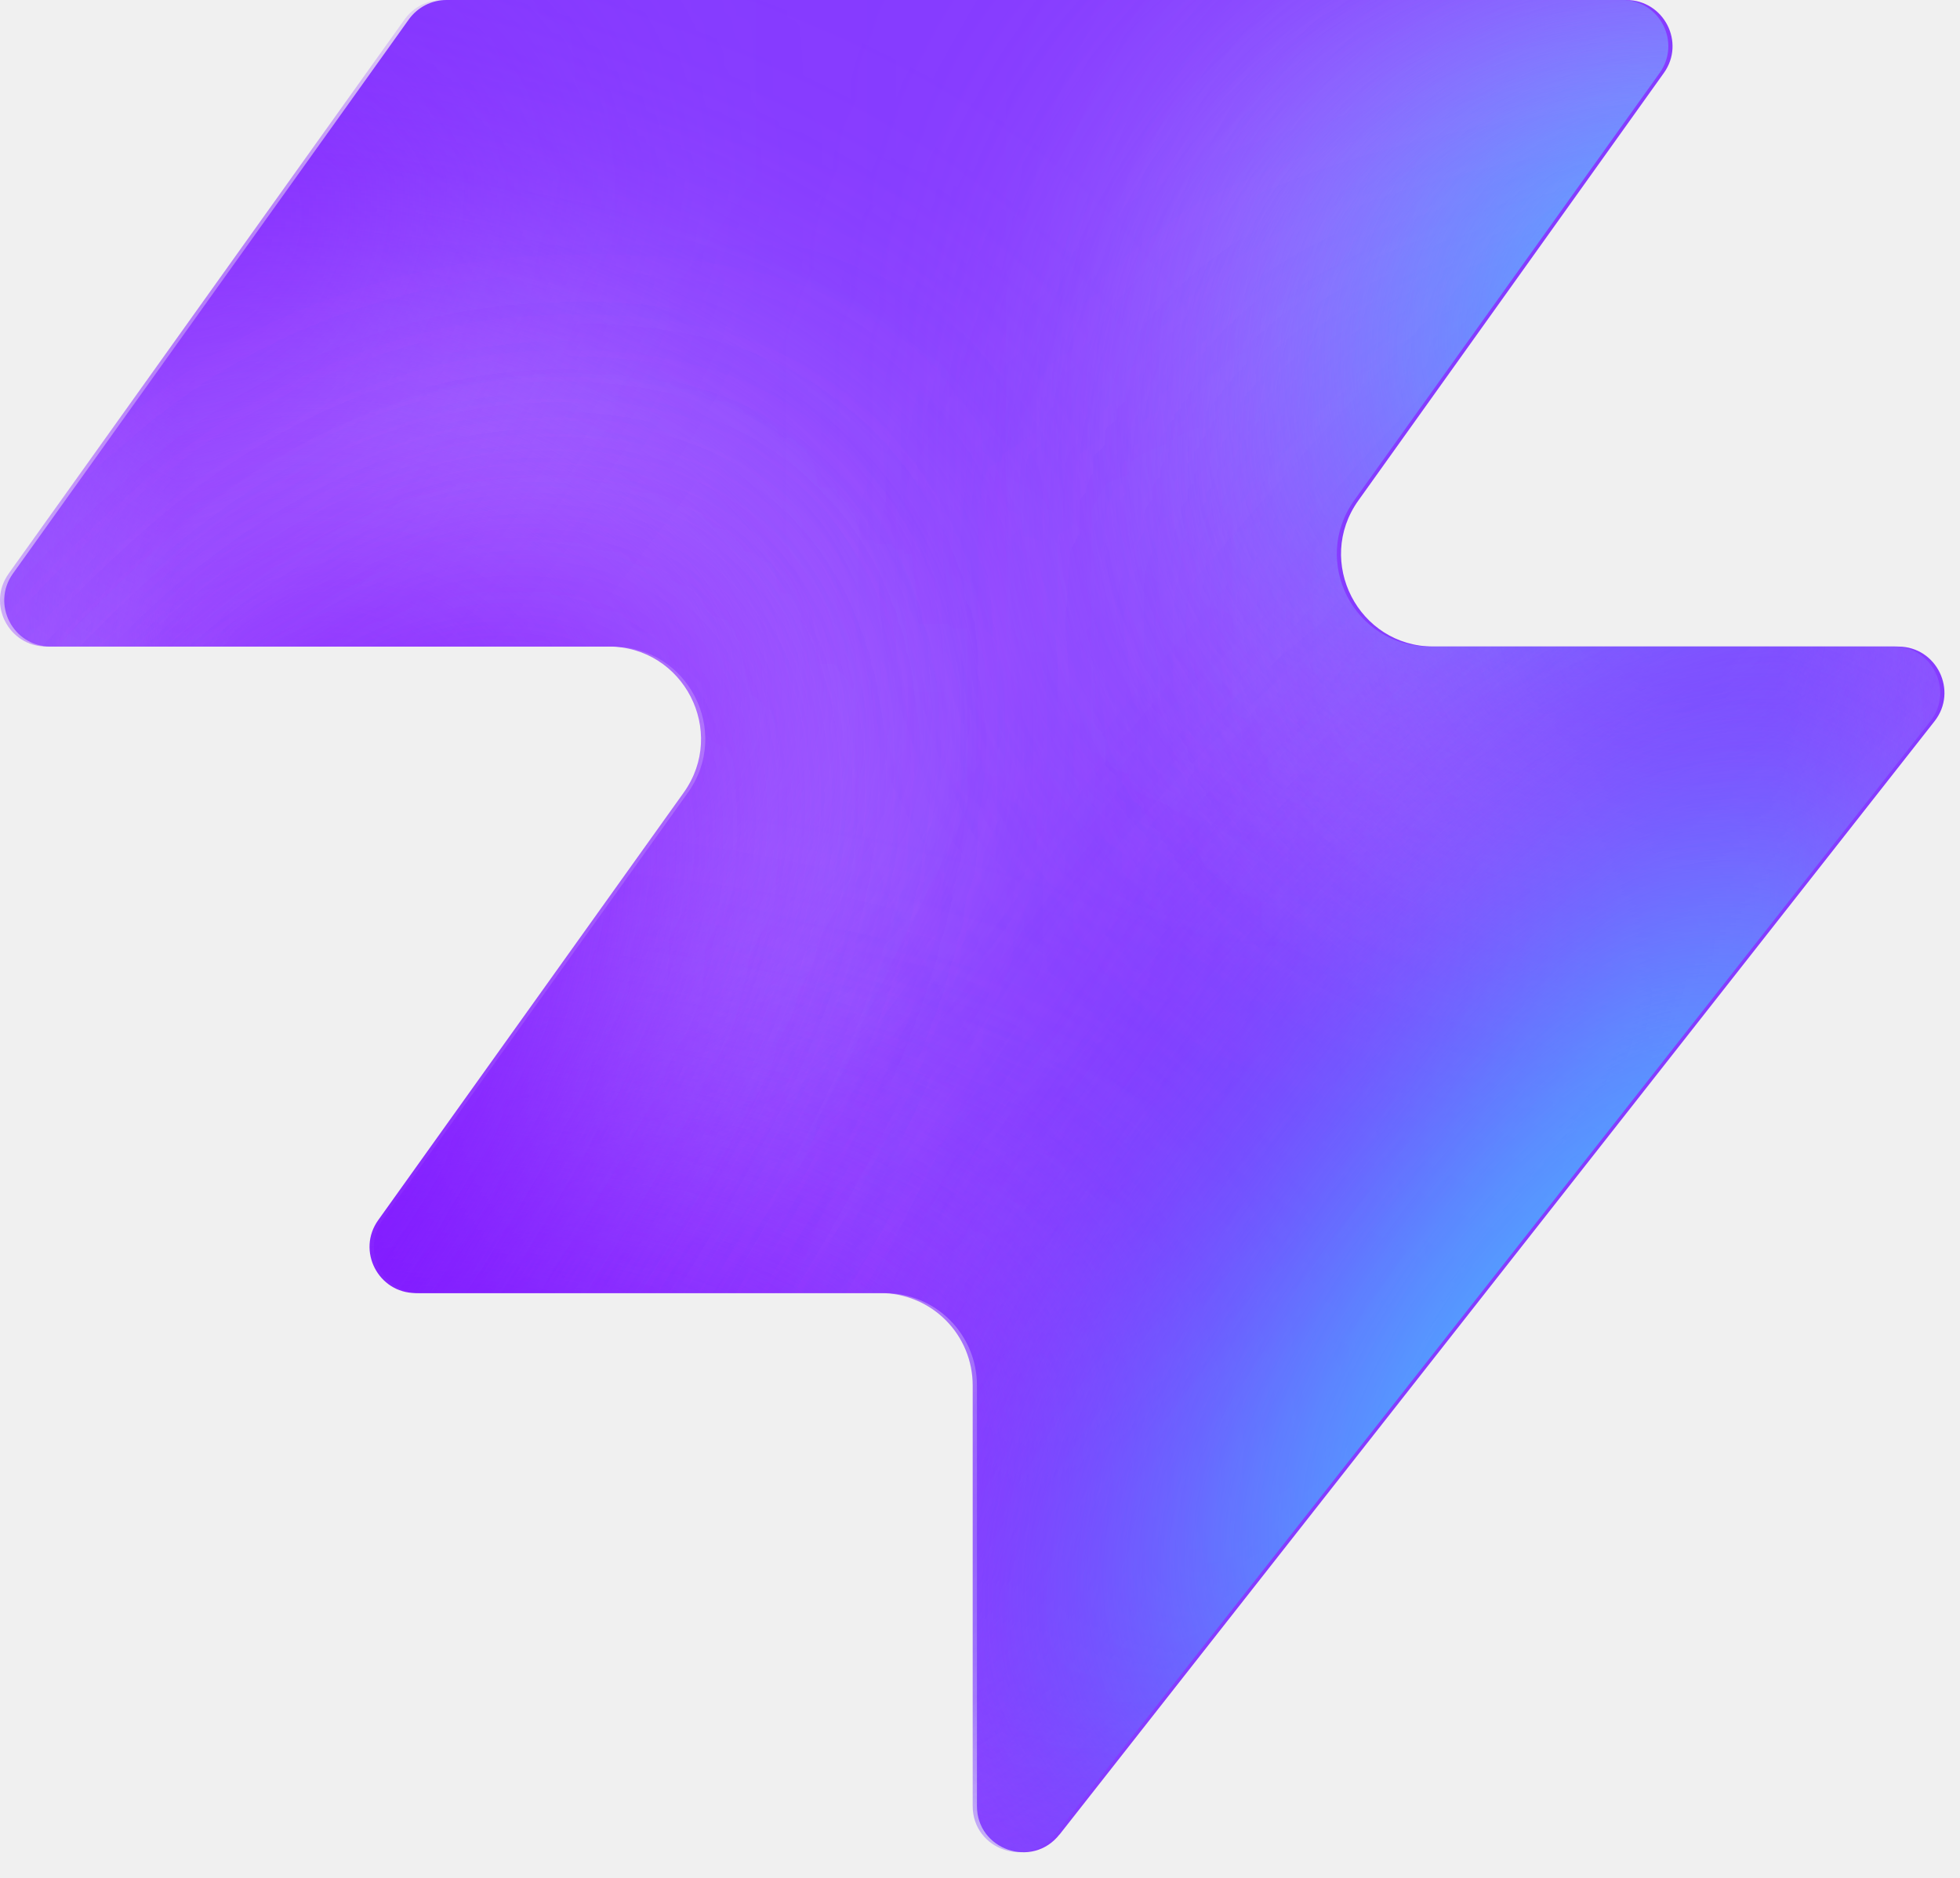
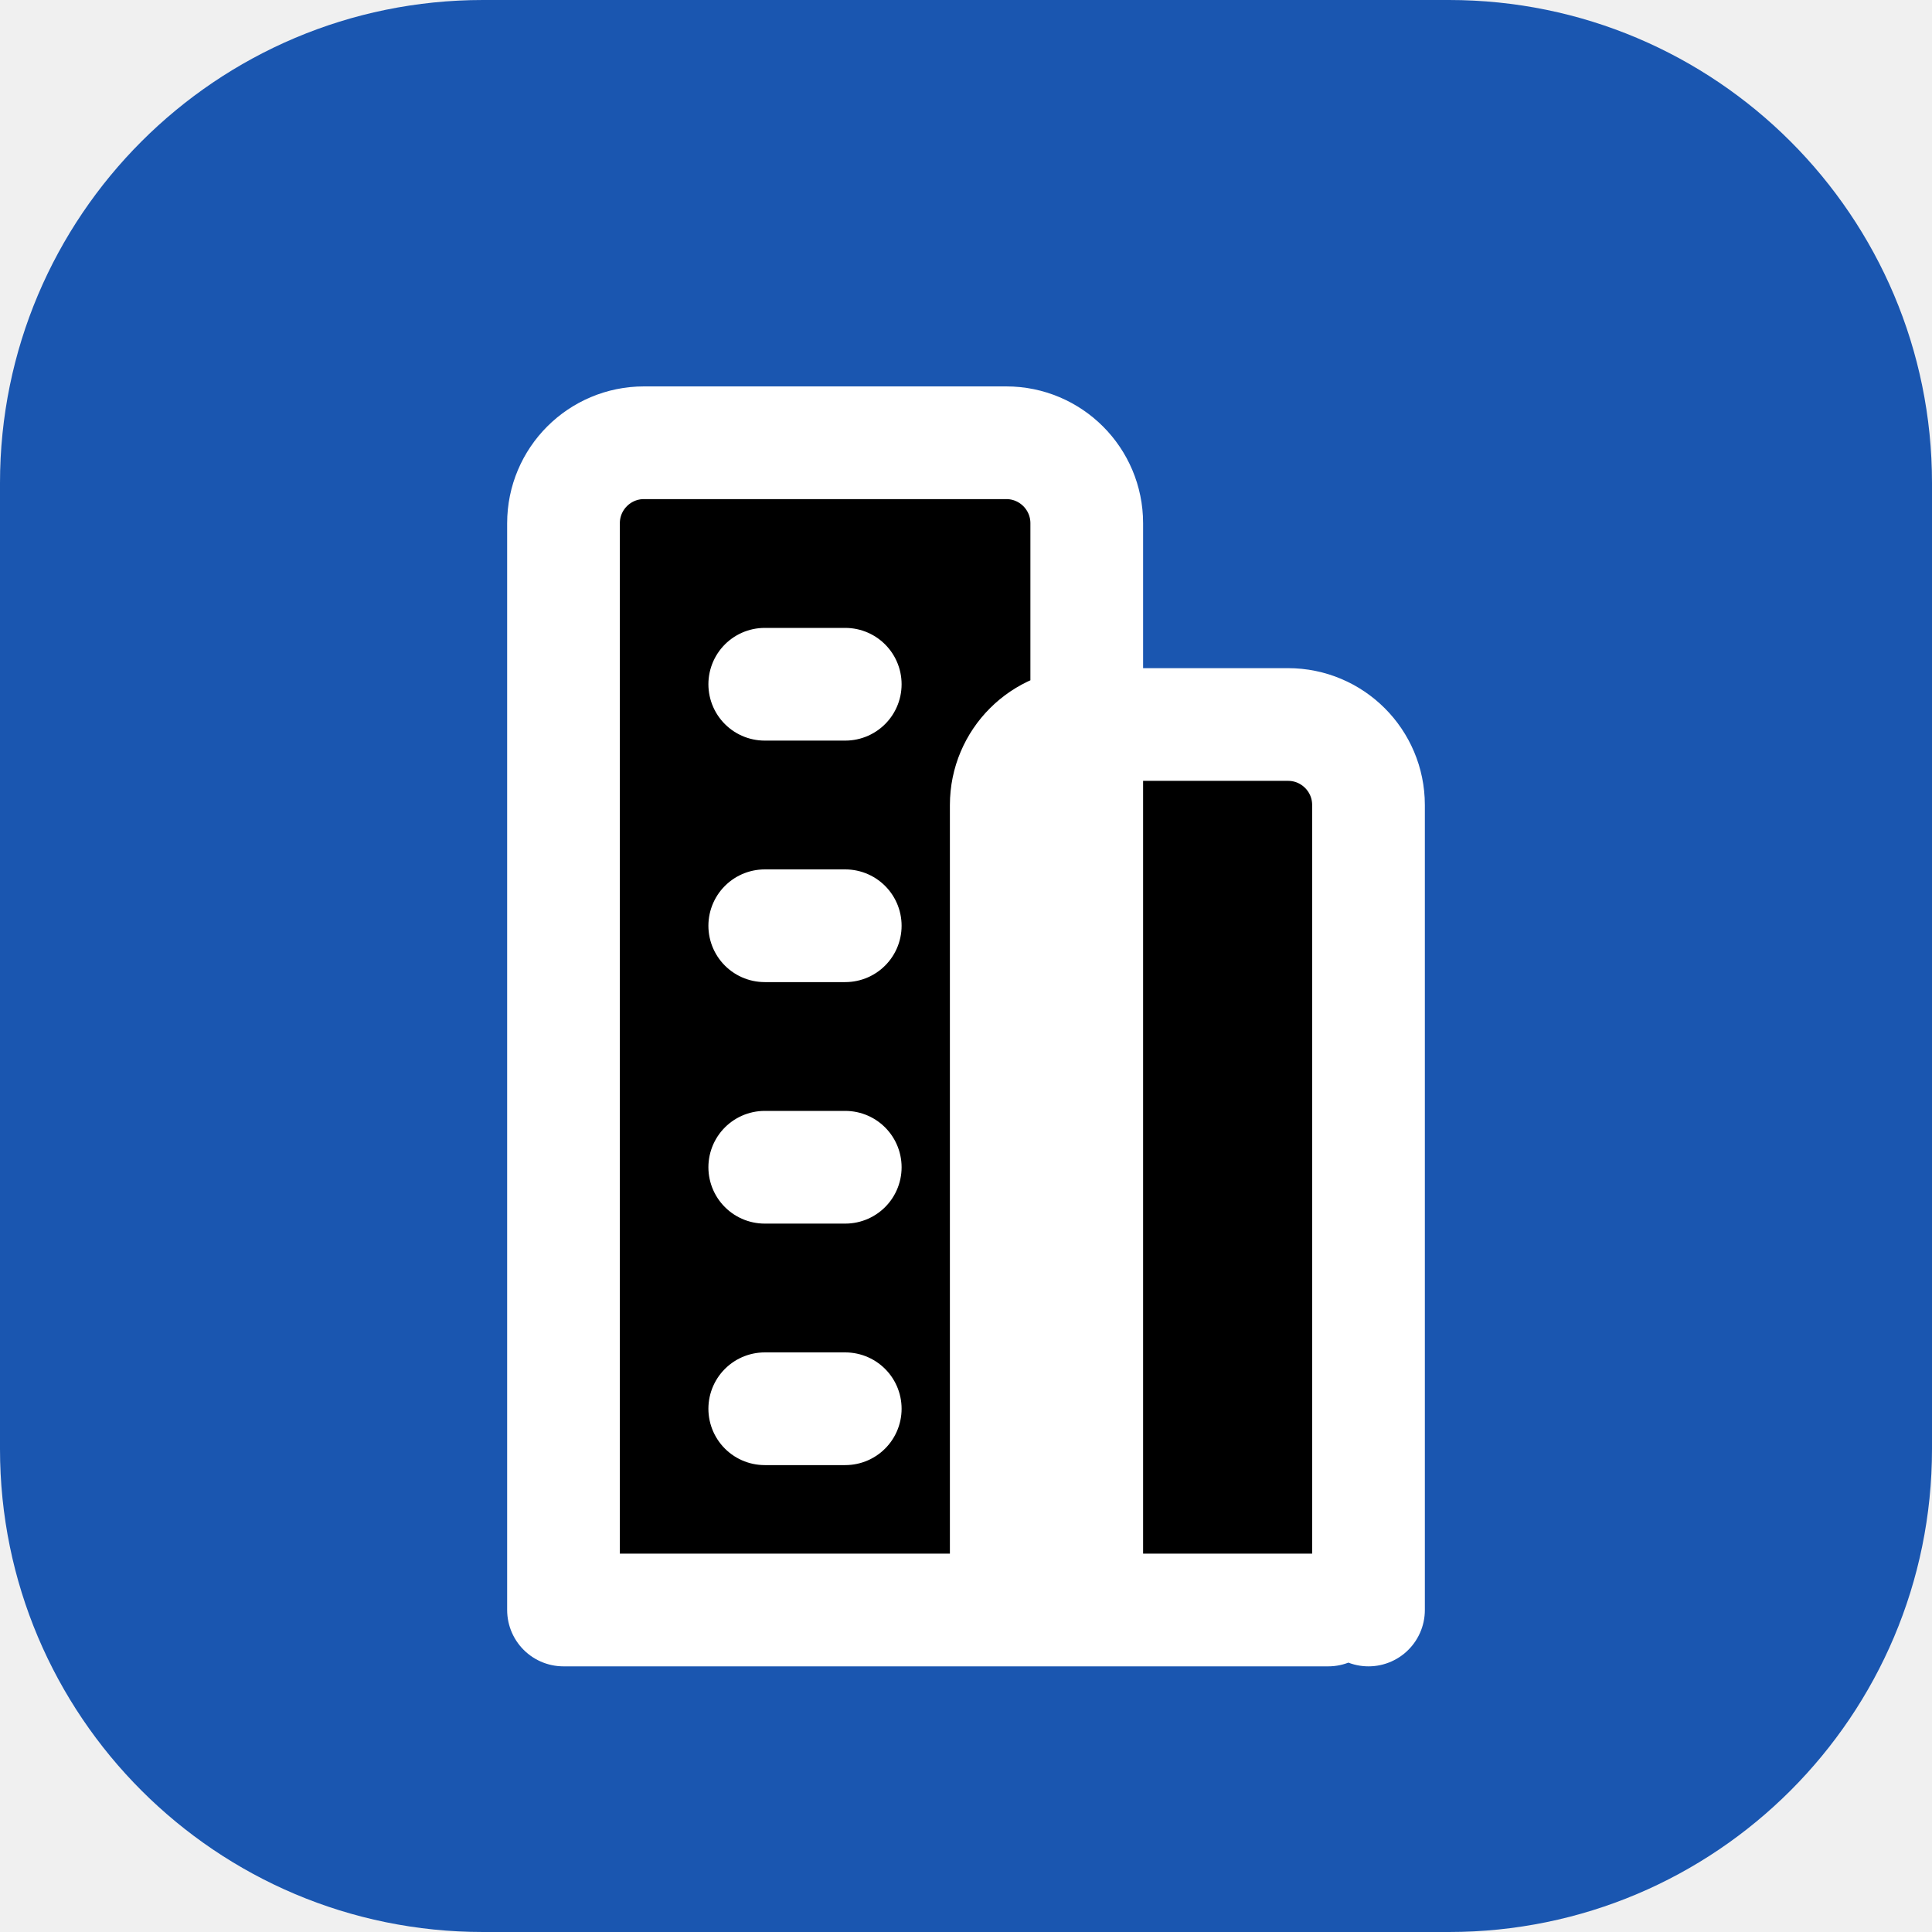
- <svg xmlns="http://www.w3.org/2000/svg" width="48" height="46" fill="none" viewBox="0 0 48 46">
-   <path fill="#863bff" d="M25.946 44.938c-.664.845-2.021.375-2.021-.698V33.937a2.26 2.26 0 0 0-2.262-2.262H10.287c-.92 0-1.456-1.04-.92-1.788l7.48-10.471c1.07-1.497 0-3.578-1.842-3.578H1.237c-.92 0-1.456-1.04-.92-1.788L10.013.474c.214-.297.556-.474.92-.474h28.894c.92 0 1.456 1.04.92 1.788l-7.48 10.471c-1.07 1.498 0 3.579 1.842 3.579h11.377c.943 0 1.473 1.088.89 1.83L25.947 44.94z" style="fill:#863bff;fill:color(display-p3 .525 .23 1);fill-opacity:1" />
-   <mask id="a" width="48" height="46" x="0" y="0" maskUnits="userSpaceOnUse" style="mask-type:alpha">
-     <path fill="#000" d="M25.842 44.938c-.664.844-2.021.375-2.021-.698V33.937a2.26 2.26 0 0 0-2.262-2.262H10.183c-.92 0-1.456-1.04-.92-1.788l7.48-10.471c1.07-1.498 0-3.579-1.842-3.579H1.133c-.92 0-1.456-1.04-.92-1.787L9.91.473c.214-.297.556-.474.92-.474h28.894c.92 0 1.456 1.04.92 1.788l-7.48 10.471c-1.07 1.498 0 3.578 1.842 3.578h11.377c.943 0 1.473 1.088.89 1.832L25.843 44.94z" style="fill:#000;fill-opacity:1" />
-   </mask>
-   <g mask="url(#a)">
-     <g filter="url(#b)">
-       <ellipse cx="5.508" cy="14.704" fill="#ede6ff" rx="5.508" ry="14.704" style="fill:#ede6ff;fill:color(display-p3 .927 .903 1);fill-opacity:1" transform="matrix(.00324 1 1 -.00324 -4.47 31.516)" />
-     </g>
-     <g filter="url(#c)">
-       <ellipse cx="10.399" cy="29.851" fill="#ede6ff" rx="10.399" ry="29.851" style="fill:#ede6ff;fill:color(display-p3 .927 .903 1);fill-opacity:1" transform="matrix(.00324 1 1 -.00324 -39.328 7.883)" />
-     </g>
-     <g filter="url(#d)">
-       <ellipse cx="5.508" cy="30.487" fill="#7e14ff" rx="5.508" ry="30.487" style="fill:#7e14ff;fill:color(display-p3 .492 .077 1);fill-opacity:1" transform="rotate(89.814 -25.913 -14.639)scale(1 -1)" />
-     </g>
-     <g filter="url(#e)">
-       <ellipse cx="5.508" cy="30.599" fill="#7e14ff" rx="5.508" ry="30.599" style="fill:#7e14ff;fill:color(display-p3 .492 .077 1);fill-opacity:1" transform="rotate(89.814 -32.644 -3.334)scale(1 -1)" />
-     </g>
-     <g filter="url(#f)">
-       <ellipse cx="5.508" cy="30.599" fill="#7e14ff" rx="5.508" ry="30.599" style="fill:#7e14ff;fill:color(display-p3 .492 .077 1);fill-opacity:1" transform="matrix(.00324 1 1 -.00324 -34.34 30.47)" />
-     </g>
-     <g filter="url(#g)">
-       <ellipse cx="14.072" cy="22.078" fill="#ede6ff" rx="14.072" ry="22.078" style="fill:#ede6ff;fill:color(display-p3 .927 .903 1);fill-opacity:1" transform="rotate(93.35 24.506 48.493)scale(-1 1)" />
-     </g>
-     <g filter="url(#h)">
-       <ellipse cx="3.47" cy="21.501" fill="#7e14ff" rx="3.47" ry="21.501" style="fill:#7e14ff;fill:color(display-p3 .492 .077 1);fill-opacity:1" transform="rotate(89.009 28.708 47.59)scale(-1 1)" />
-     </g>
-     <g filter="url(#i)">
-       <ellipse cx="3.47" cy="21.501" fill="#7e14ff" rx="3.47" ry="21.501" style="fill:#7e14ff;fill:color(display-p3 .492 .077 1);fill-opacity:1" transform="rotate(89.009 28.708 47.59)scale(-1 1)" />
-     </g>
-     <g filter="url(#j)">
-       <ellipse cx=".387" cy="8.972" fill="#7e14ff" rx="4.407" ry="29.108" style="fill:#7e14ff;fill:color(display-p3 .492 .077 1);fill-opacity:1" transform="rotate(39.51 .387 8.972)" />
-     </g>
-     <g filter="url(#k)">
-       <ellipse cx="47.523" cy="-6.092" fill="#7e14ff" rx="4.407" ry="29.108" style="fill:#7e14ff;fill:color(display-p3 .492 .077 1);fill-opacity:1" transform="rotate(37.892 47.523 -6.092)" />
-     </g>
-     <g filter="url(#l)">
-       <ellipse cx="41.412" cy="6.333" fill="#47bfff" rx="5.971" ry="9.665" style="fill:#47bfff;fill:color(display-p3 .28 .748 1);fill-opacity:1" transform="rotate(37.892 41.412 6.333)" />
-     </g>
-     <g filter="url(#m)">
-       <ellipse cx="-1.879" cy="38.332" fill="#7e14ff" rx="4.407" ry="29.108" style="fill:#7e14ff;fill:color(display-p3 .492 .077 1);fill-opacity:1" transform="rotate(37.892 -1.88 38.332)" />
-     </g>
-     <g filter="url(#n)">
-       <ellipse cx="-1.879" cy="38.332" fill="#7e14ff" rx="4.407" ry="29.108" style="fill:#7e14ff;fill:color(display-p3 .492 .077 1);fill-opacity:1" transform="rotate(37.892 -1.88 38.332)" />
-     </g>
-     <g filter="url(#o)">
-       <ellipse cx="35.651" cy="29.907" fill="#7e14ff" rx="4.407" ry="29.108" style="fill:#7e14ff;fill:color(display-p3 .492 .077 1);fill-opacity:1" transform="rotate(37.892 35.651 29.907)" />
-     </g>
-     <g filter="url(#p)">
-       <ellipse cx="38.418" cy="32.4" fill="#47bfff" rx="5.971" ry="15.297" style="fill:#47bfff;fill:color(display-p3 .28 .748 1);fill-opacity:1" transform="rotate(37.892 38.418 32.4)" />
-     </g>
-   </g>
-   <defs>
-     <filter id="b" width="60.045" height="41.654" x="-19.77" y="16.149" color-interpolation-filters="sRGB" filterUnits="userSpaceOnUse">
-       <feFlood flood-opacity="0" result="BackgroundImageFix" />
-       <feBlend in="SourceGraphic" in2="BackgroundImageFix" result="shape" />
-       <feGaussianBlur result="effect1_foregroundBlur_2002_17158" stdDeviation="7.659" />
-     </filter>
-     <filter id="c" width="90.34" height="51.437" x="-54.613" y="-7.533" color-interpolation-filters="sRGB" filterUnits="userSpaceOnUse">
-       <feFlood flood-opacity="0" result="BackgroundImageFix" />
-       <feBlend in="SourceGraphic" in2="BackgroundImageFix" result="shape" />
-       <feGaussianBlur result="effect1_foregroundBlur_2002_17158" stdDeviation="7.659" />
-     </filter>
-     <filter id="d" width="79.355" height="29.4" x="-49.64" y="2.03" color-interpolation-filters="sRGB" filterUnits="userSpaceOnUse">
-       <feFlood flood-opacity="0" result="BackgroundImageFix" />
-       <feBlend in="SourceGraphic" in2="BackgroundImageFix" result="shape" />
-       <feGaussianBlur result="effect1_foregroundBlur_2002_17158" stdDeviation="4.596" />
-     </filter>
-     <filter id="e" width="79.579" height="29.4" x="-45.045" y="20.029" color-interpolation-filters="sRGB" filterUnits="userSpaceOnUse">
-       <feFlood flood-opacity="0" result="BackgroundImageFix" />
-       <feBlend in="SourceGraphic" in2="BackgroundImageFix" result="shape" />
-       <feGaussianBlur result="effect1_foregroundBlur_2002_17158" stdDeviation="4.596" />
-     </filter>
-     <filter id="f" width="79.579" height="29.4" x="-43.513" y="21.178" color-interpolation-filters="sRGB" filterUnits="userSpaceOnUse">
-       <feFlood flood-opacity="0" result="BackgroundImageFix" />
-       <feBlend in="SourceGraphic" in2="BackgroundImageFix" result="shape" />
-       <feGaussianBlur result="effect1_foregroundBlur_2002_17158" stdDeviation="4.596" />
-     </filter>
-     <filter id="g" width="74.749" height="58.852" x="15.756" y="-17.901" color-interpolation-filters="sRGB" filterUnits="userSpaceOnUse">
-       <feFlood flood-opacity="0" result="BackgroundImageFix" />
-       <feBlend in="SourceGraphic" in2="BackgroundImageFix" result="shape" />
-       <feGaussianBlur result="effect1_foregroundBlur_2002_17158" stdDeviation="7.659" />
-     </filter>
-     <filter id="h" width="61.377" height="25.362" x="23.548" y="2.284" color-interpolation-filters="sRGB" filterUnits="userSpaceOnUse">
-       <feFlood flood-opacity="0" result="BackgroundImageFix" />
-       <feBlend in="SourceGraphic" in2="BackgroundImageFix" result="shape" />
-       <feGaussianBlur result="effect1_foregroundBlur_2002_17158" stdDeviation="4.596" />
-     </filter>
-     <filter id="i" width="61.377" height="25.362" x="23.548" y="2.284" color-interpolation-filters="sRGB" filterUnits="userSpaceOnUse">
-       <feFlood flood-opacity="0" result="BackgroundImageFix" />
-       <feBlend in="SourceGraphic" in2="BackgroundImageFix" result="shape" />
-       <feGaussianBlur result="effect1_foregroundBlur_2002_17158" stdDeviation="4.596" />
-     </filter>
-     <filter id="j" width="56.045" height="63.649" x="-27.636" y="-22.853" color-interpolation-filters="sRGB" filterUnits="userSpaceOnUse">
-       <feFlood flood-opacity="0" result="BackgroundImageFix" />
-       <feBlend in="SourceGraphic" in2="BackgroundImageFix" result="shape" />
-       <feGaussianBlur result="effect1_foregroundBlur_2002_17158" stdDeviation="4.596" />
-     </filter>
-     <filter id="k" width="54.814" height="64.646" x="20.116" y="-38.415" color-interpolation-filters="sRGB" filterUnits="userSpaceOnUse">
-       <feFlood flood-opacity="0" result="BackgroundImageFix" />
-       <feBlend in="SourceGraphic" in2="BackgroundImageFix" result="shape" />
-       <feGaussianBlur result="effect1_foregroundBlur_2002_17158" stdDeviation="4.596" />
-     </filter>
-     <filter id="l" width="33.541" height="35.313" x="24.641" y="-11.323" color-interpolation-filters="sRGB" filterUnits="userSpaceOnUse">
-       <feFlood flood-opacity="0" result="BackgroundImageFix" />
-       <feBlend in="SourceGraphic" in2="BackgroundImageFix" result="shape" />
-       <feGaussianBlur result="effect1_foregroundBlur_2002_17158" stdDeviation="4.596" />
-     </filter>
-     <filter id="m" width="54.814" height="64.646" x="-29.286" y="6.009" color-interpolation-filters="sRGB" filterUnits="userSpaceOnUse">
-       <feFlood flood-opacity="0" result="BackgroundImageFix" />
-       <feBlend in="SourceGraphic" in2="BackgroundImageFix" result="shape" />
-       <feGaussianBlur result="effect1_foregroundBlur_2002_17158" stdDeviation="4.596" />
-     </filter>
-     <filter id="n" width="54.814" height="64.646" x="-29.286" y="6.009" color-interpolation-filters="sRGB" filterUnits="userSpaceOnUse">
-       <feFlood flood-opacity="0" result="BackgroundImageFix" />
-       <feBlend in="SourceGraphic" in2="BackgroundImageFix" result="shape" />
-       <feGaussianBlur result="effect1_foregroundBlur_2002_17158" stdDeviation="4.596" />
-     </filter>
-     <filter id="o" width="54.814" height="64.646" x="8.244" y="-2.416" color-interpolation-filters="sRGB" filterUnits="userSpaceOnUse">
-       <feFlood flood-opacity="0" result="BackgroundImageFix" />
-       <feBlend in="SourceGraphic" in2="BackgroundImageFix" result="shape" />
-       <feGaussianBlur result="effect1_foregroundBlur_2002_17158" stdDeviation="4.596" />
-     </filter>
-     <filter id="p" width="39.409" height="43.623" x="18.713" y="10.588" color-interpolation-filters="sRGB" filterUnits="userSpaceOnUse">
-       <feFlood flood-opacity="0" result="BackgroundImageFix" />
-       <feBlend in="SourceGraphic" in2="BackgroundImageFix" result="shape" />
-       <feGaussianBlur result="effect1_foregroundBlur_2002_17158" stdDeviation="4.596" />
-     </filter>
-   </defs>
+ <svg xmlns="http://www.w3.org/2000/svg" viewBox="0 0 24 24" width="48" height="48">
+   <rect width="24" height="24" rx="6" fill="#1a56b0" />
+   <path d="M7 20V6.5a1 1 0 0 1 1-1h4.5a1 1 0 0 1 1 1V20M7 20h9.5M12.5 20V10a1 1 0 0 1 1-1H16a1 1 0 0 1 1 1v10M9.5 8.5h1M9.5 11.5h1M9.5 14.5h1M9.5 17.5h1" stroke="#ffffff" stroke-width="1.4" stroke-linecap="round" stroke-linejoin="round" />
</svg>
